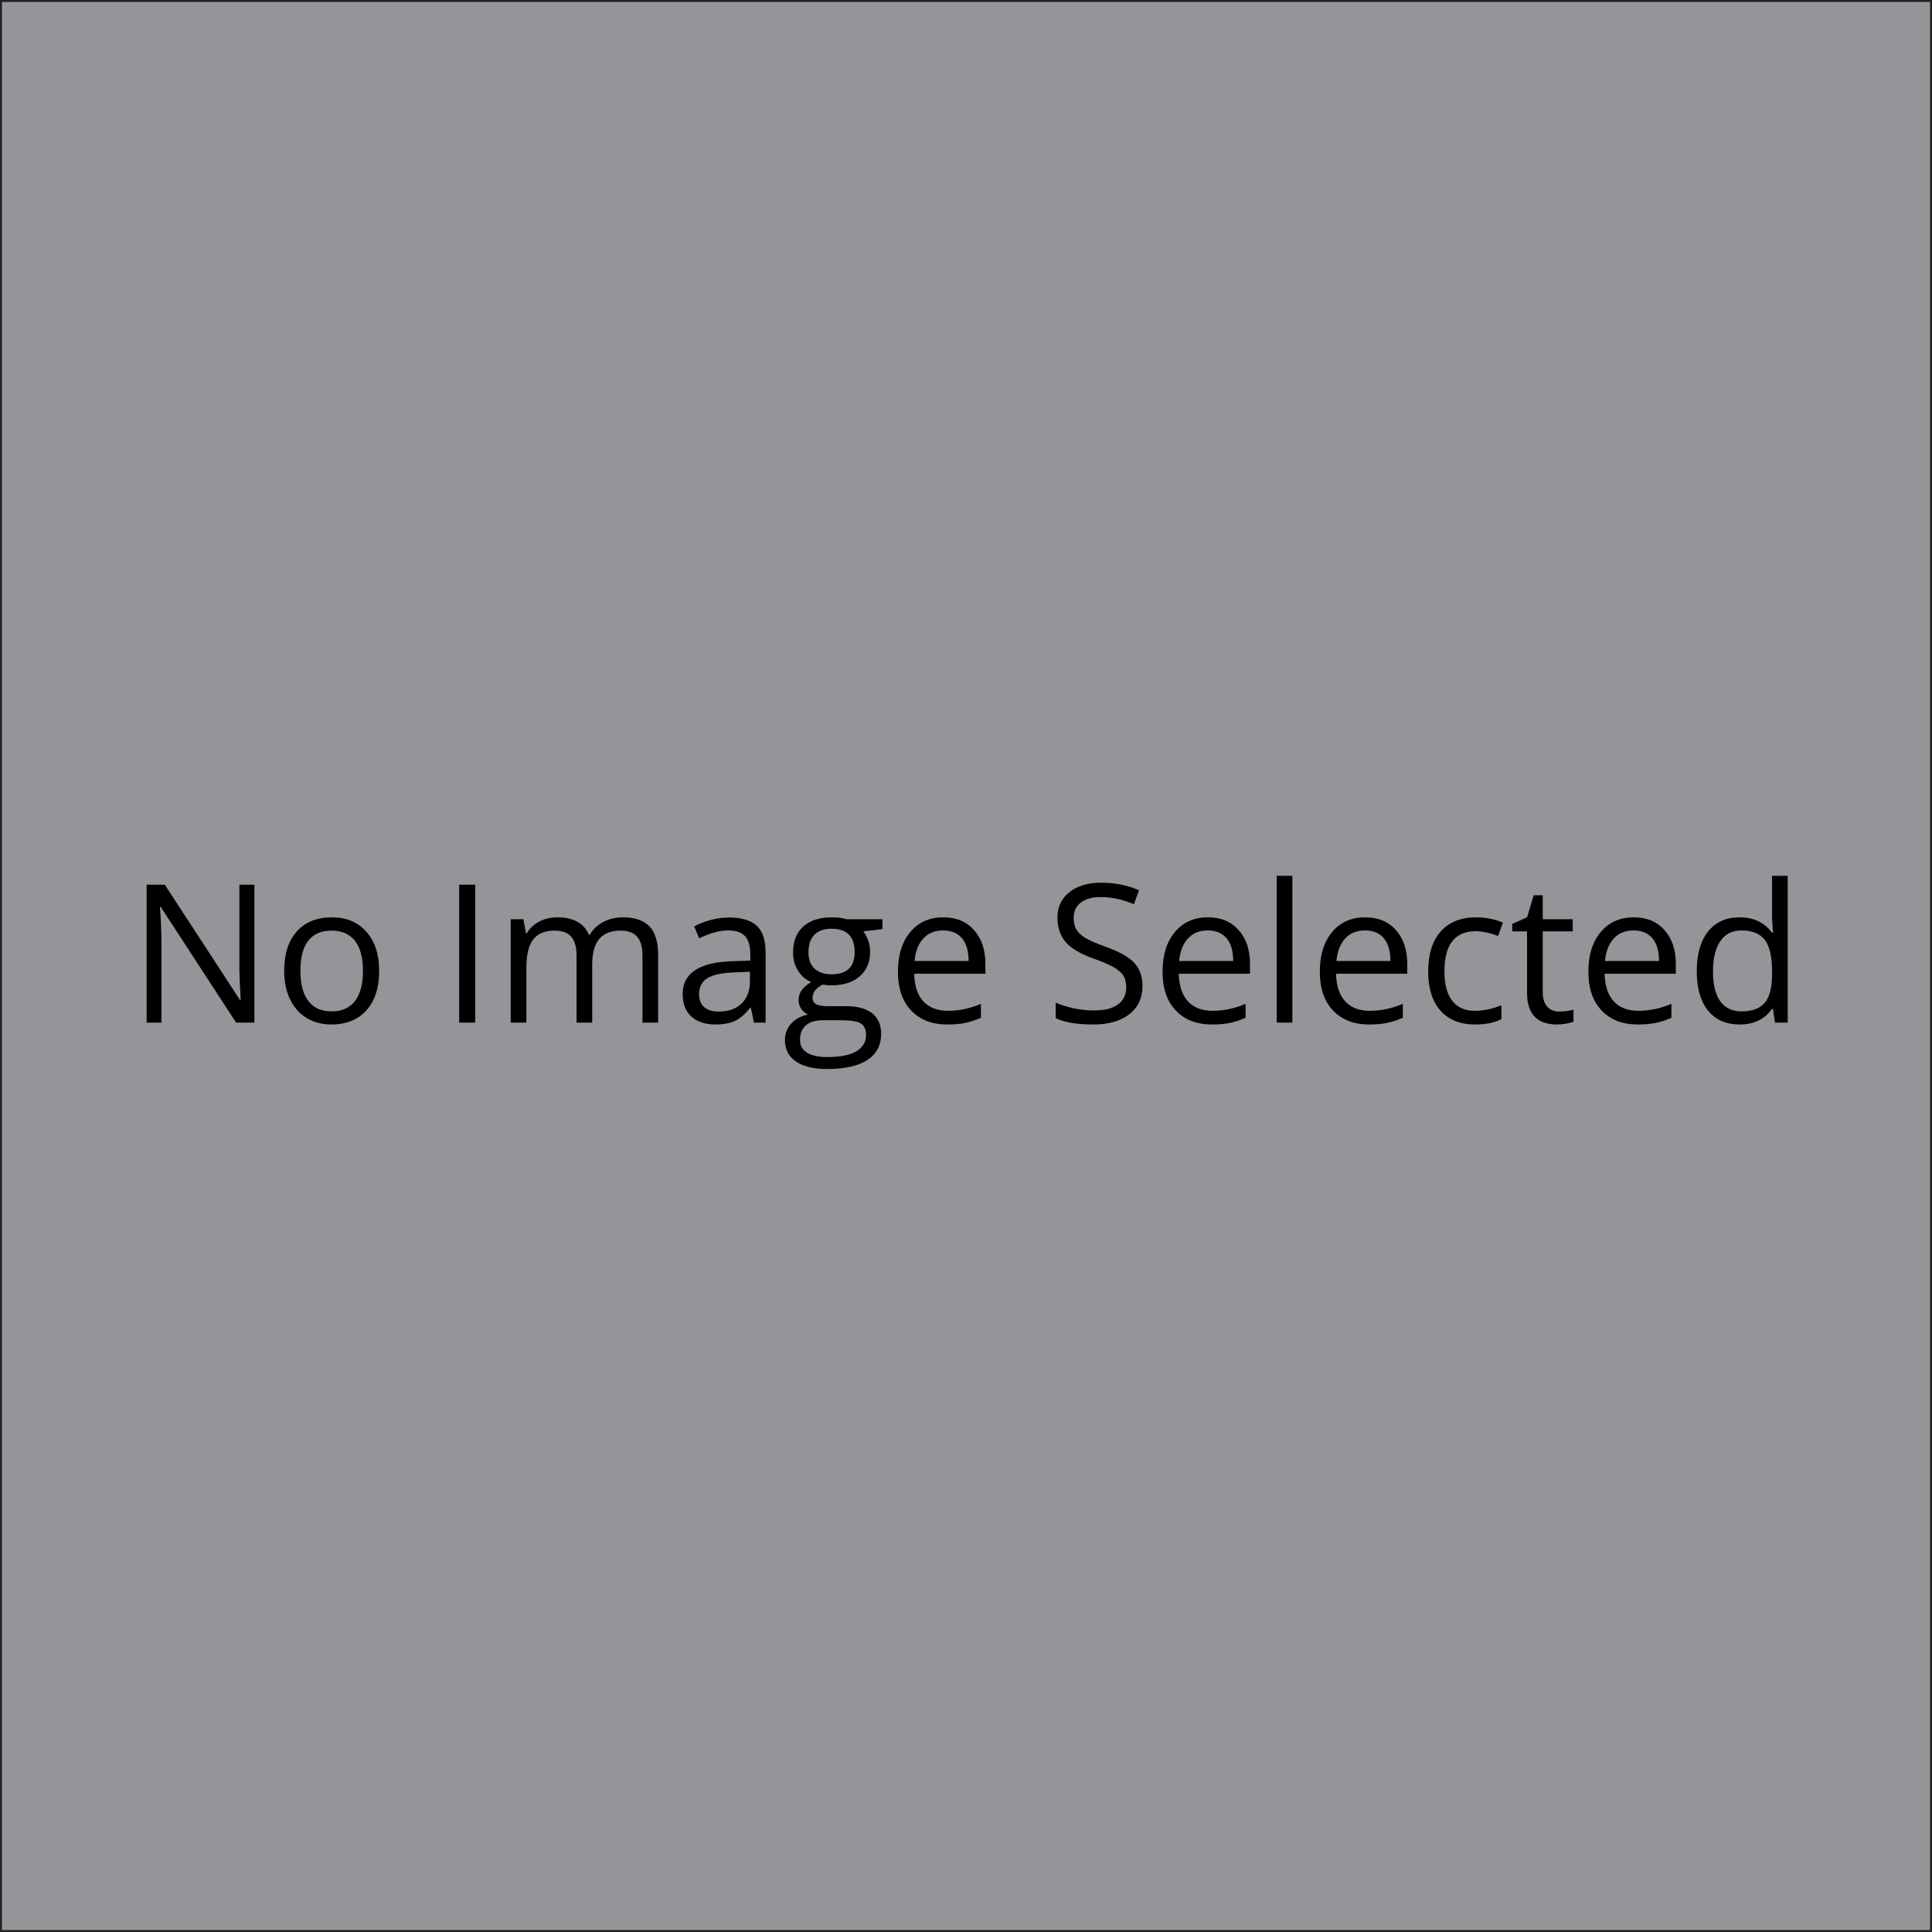
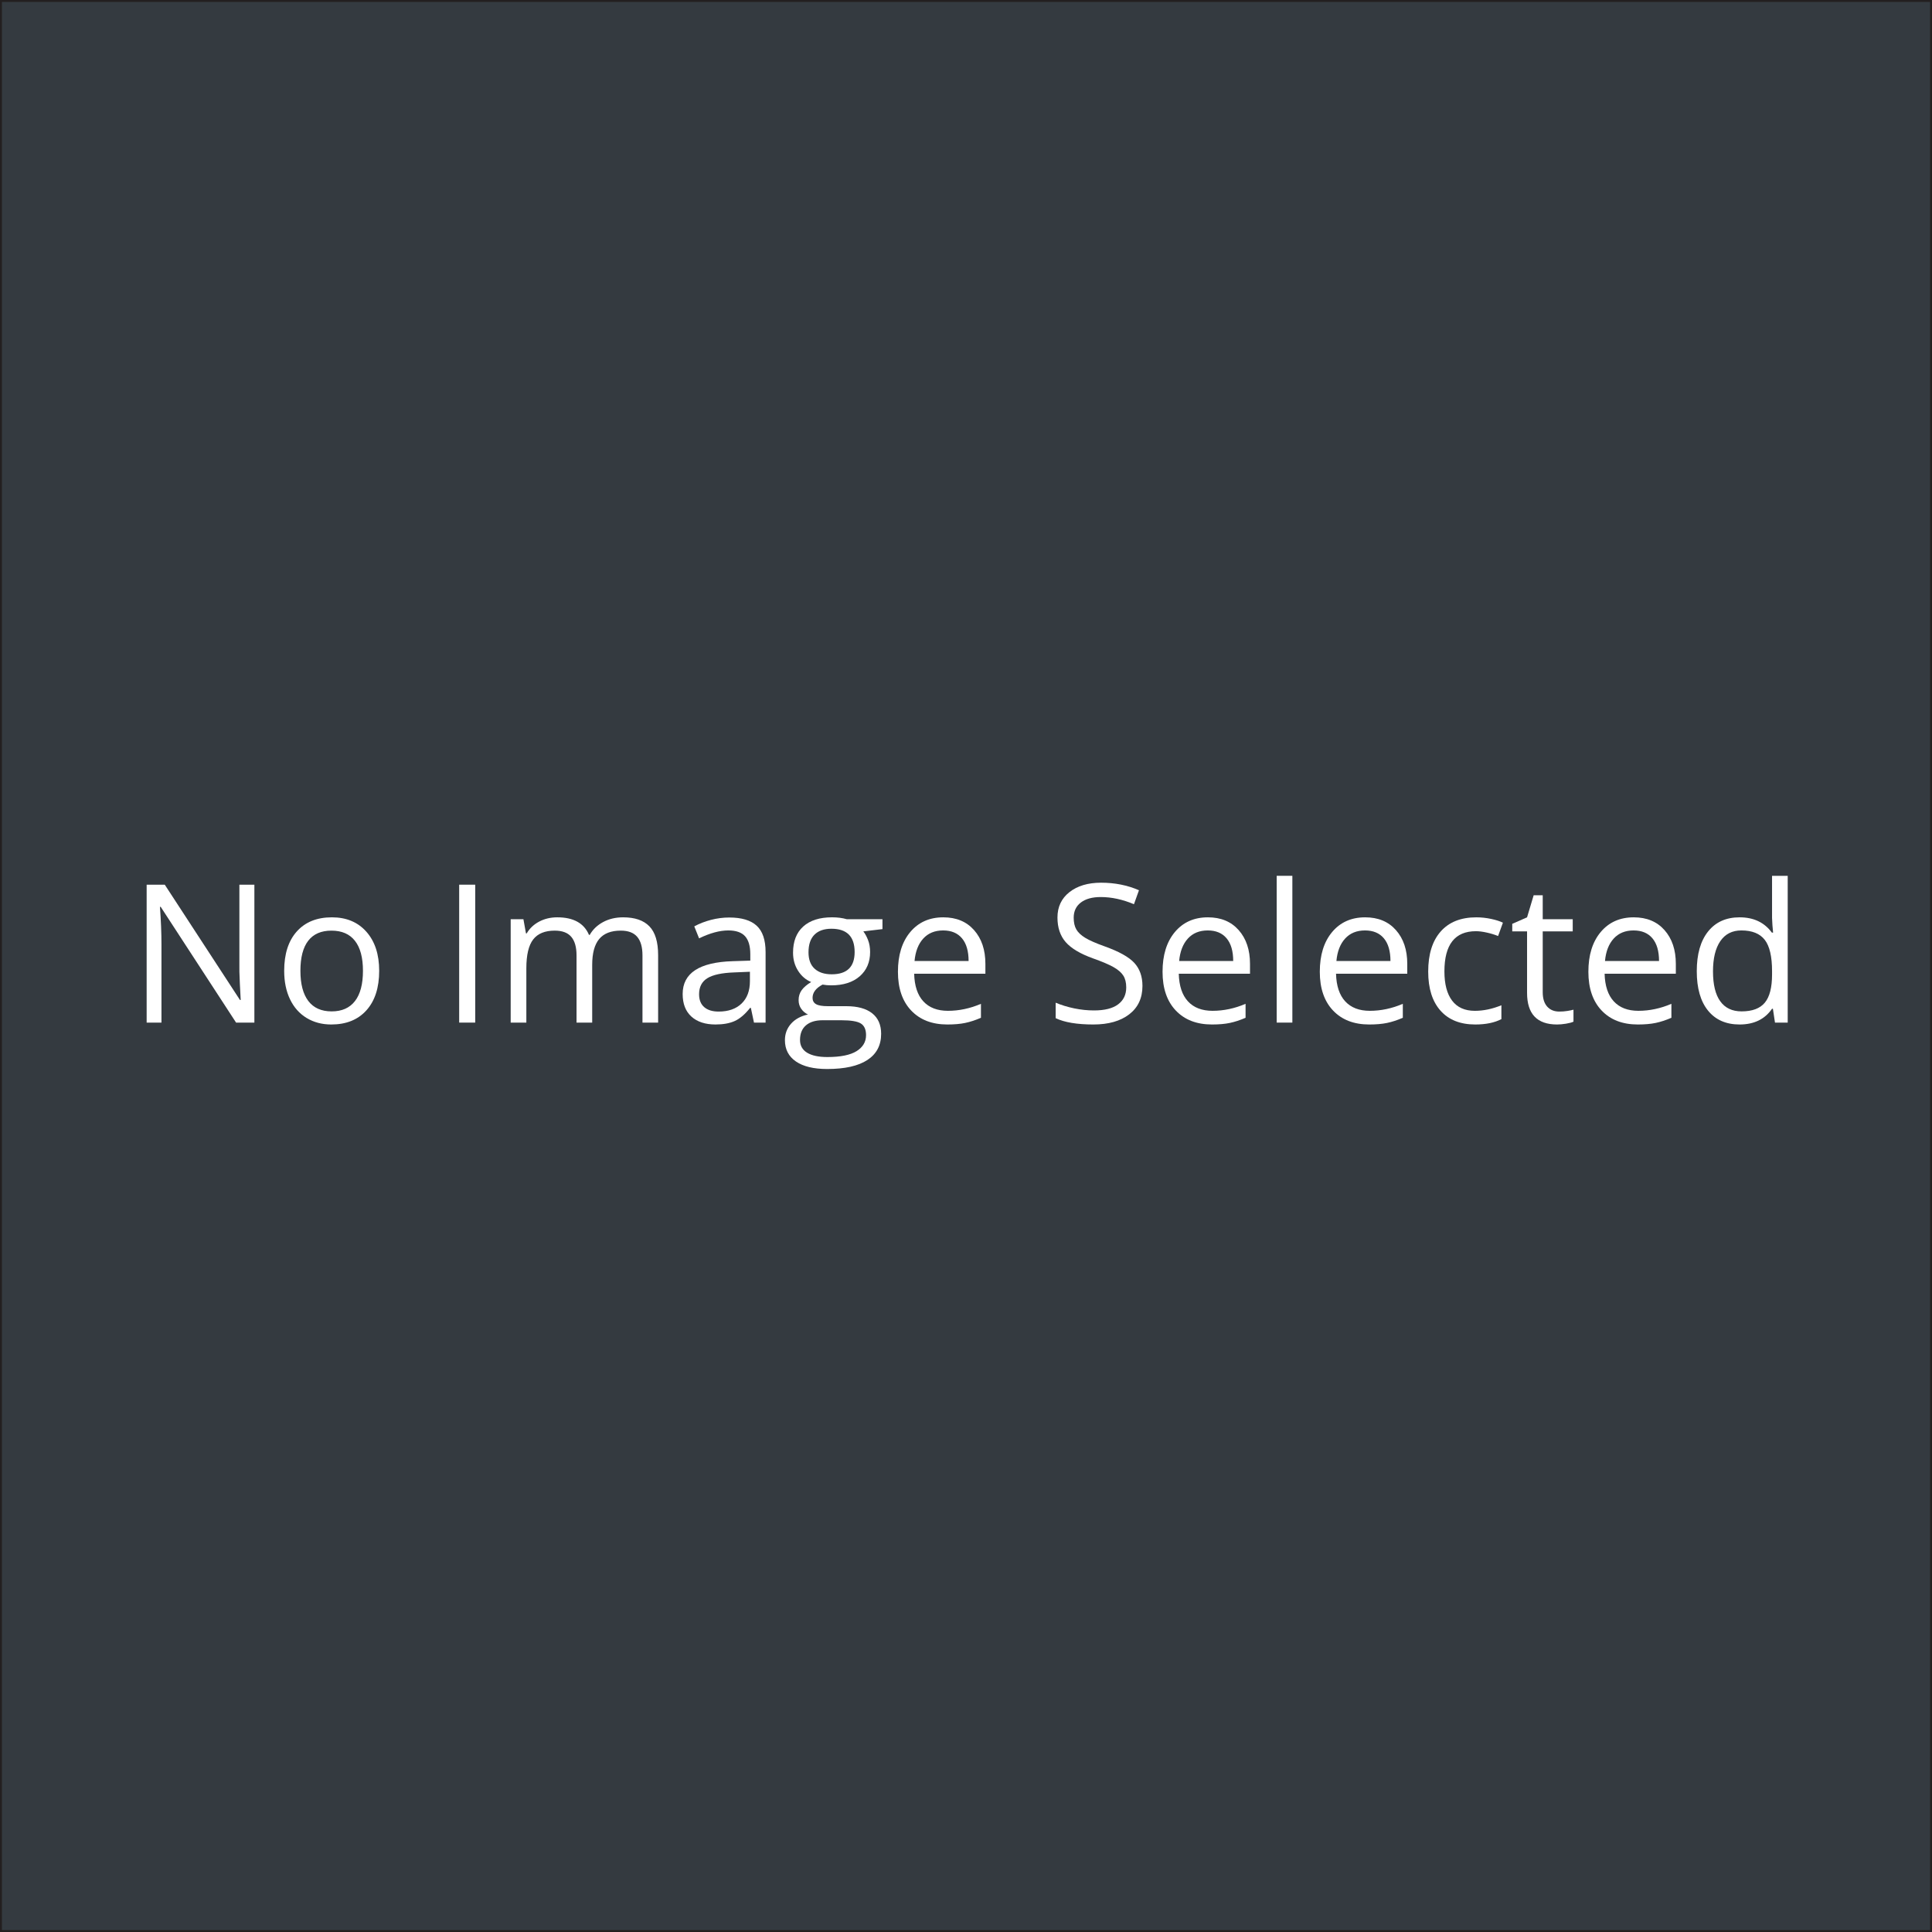
<svg xmlns="http://www.w3.org/2000/svg" version="1.1" id="Layer_1" x="0px" y="0px" width="500px" height="500px" viewBox="0 0 500 500" enable-background="new 0 0 500 500" xml:space="preserve">
-   <rect fill="#939598" stroke="#231F20" stroke-miterlimit="10" width="500" height="500" />
+   <rect fill="#343A40" stroke="#231F20" stroke-miterlimit="10" width="500" height="500" />
  <g>
-     <path d="M65.833,264.648h-4.736l-19.507-29.956h-0.195c0.26,3.516,0.391,6.738,0.391,9.668v20.288h-3.833v-35.693h4.688   l19.458,29.833h0.195c-0.033-0.439-0.106-1.851-0.22-4.235c-0.114-2.384-0.155-4.089-0.122-5.115v-20.483h3.882V264.648z" />
-     <path d="M98.132,251.246c0,4.361-1.099,7.768-3.296,10.217s-5.233,3.674-9.106,3.674c-2.393,0-4.517-0.561-6.372-1.684   s-3.288-2.734-4.297-4.834c-1.009-2.1-1.514-4.558-1.514-7.373c0-4.362,1.09-7.76,3.271-10.193c2.181-2.433,5.208-3.65,9.082-3.65   c3.743,0,6.718,1.245,8.923,3.735C97.029,243.628,98.132,246.998,98.132,251.246z M77.747,251.246c0,3.418,0.684,6.021,2.051,7.813   c1.367,1.79,3.377,2.686,6.03,2.686c2.653,0,4.667-0.892,6.042-2.674c1.375-1.782,2.063-4.391,2.063-7.824   c0-3.402-0.688-5.986-2.063-7.752c-1.375-1.766-3.406-2.649-6.091-2.649c-2.653,0-4.655,0.871-6.006,2.612   C78.422,245.199,77.747,247.795,77.747,251.246z" />
-     <path d="M118.835,264.648v-35.693h4.15v35.693H118.835z" />
-     <path d="M166.272,264.648v-17.407c0-2.132-0.456-3.731-1.367-4.797c-0.912-1.066-2.328-1.599-4.248-1.599   c-2.523,0-4.387,0.725-5.591,2.173c-1.205,1.449-1.807,3.679-1.807,6.689v14.941h-4.053v-17.407c0-2.132-0.456-3.731-1.367-4.797   c-0.912-1.066-2.336-1.599-4.272-1.599c-2.539,0-4.399,0.761-5.579,2.283c-1.18,1.522-1.77,4.016-1.77,7.483v14.038h-4.053v-26.757   h3.296l0.659,3.662h0.195c0.765-1.302,1.843-2.319,3.235-3.052s2.95-1.099,4.675-1.099c4.183,0,6.917,1.514,8.203,4.541h0.195   c0.797-1.399,1.953-2.506,3.467-3.32c1.514-0.813,3.239-1.221,5.176-1.221c3.027,0,5.293,0.777,6.799,2.332   c1.505,1.555,2.258,4.041,2.258,7.458v17.456H166.272z" />
-     <path d="M195.129,264.648l-0.806-3.809h-0.195c-1.335,1.678-2.666,2.813-3.992,3.406c-1.327,0.594-2.983,0.891-4.968,0.891   c-2.653,0-4.732-0.684-6.238-2.051c-1.506-1.367-2.258-3.312-2.258-5.834c0-5.404,4.321-8.236,12.964-8.497l4.541-0.146v-1.66   c0-2.1-0.452-3.65-1.355-4.651s-2.348-1.501-4.333-1.501c-2.23,0-4.753,0.684-7.568,2.051l-1.245-3.101   c1.318-0.716,2.763-1.277,4.333-1.685c1.57-0.407,3.145-0.61,4.724-0.61c3.19,0,5.554,0.708,7.092,2.124s2.307,3.687,2.307,6.812   v18.261H195.129z M185.974,261.793c2.522,0,4.504-0.691,5.945-2.076c1.44-1.383,2.161-3.32,2.161-5.811v-2.416l-4.053,0.17   c-3.223,0.115-5.546,0.615-6.97,1.502c-1.424,0.887-2.136,2.267-2.136,4.139c0,1.465,0.443,2.58,1.331,3.344   C183.138,261.41,184.379,261.793,185.974,261.793z" />
-     <path d="M228.381,237.891v2.563l-4.956,0.586c0.456,0.57,0.862,1.314,1.221,2.234c0.358,0.92,0.537,1.958,0.537,3.113   c0,2.621-0.896,4.712-2.686,6.275c-1.791,1.563-4.248,2.344-7.373,2.344c-0.798,0-1.546-0.065-2.246-0.195   c-1.726,0.911-2.588,2.059-2.588,3.441c0,0.732,0.301,1.274,0.903,1.624c0.602,0.351,1.636,0.524,3.101,0.524h4.736   c2.897,0,5.123,0.611,6.677,1.832c1.554,1.221,2.332,2.994,2.332,5.322c0,2.961-1.188,5.22-3.564,6.774   c-2.376,1.554-5.843,2.331-10.4,2.331c-3.5,0-6.197-0.65-8.093-1.953c-1.896-1.302-2.844-3.141-2.844-5.518   c0-1.627,0.521-3.035,1.563-4.223c1.042-1.188,2.506-1.994,4.395-2.418c-0.684-0.309-1.257-0.789-1.721-1.439   c-0.464-0.651-0.696-1.408-0.696-2.271c0-0.977,0.26-1.83,0.781-2.563c0.521-0.732,1.343-1.441,2.466-2.125   c-1.384-0.568-2.511-1.537-3.381-2.904c-0.871-1.368-1.306-2.93-1.306-4.688c0-2.93,0.879-5.188,2.637-6.775s4.248-2.38,7.471-2.38   c1.399,0,2.661,0.163,3.784,0.488H228.381z M207.043,269.141c0,1.449,0.61,2.547,1.831,3.297c1.221,0.748,2.97,1.123,5.249,1.123   c3.401,0,5.92-0.51,7.556-1.526c1.636-1.018,2.454-2.397,2.454-4.138c0-1.449-0.448-2.454-1.343-3.016   c-0.896-0.562-2.58-0.842-5.054-0.842h-4.858c-1.839,0-3.271,0.439-4.297,1.318S207.043,267.497,207.043,269.141z M209.241,246.46   c0,1.872,0.529,3.288,1.587,4.248c1.058,0.96,2.531,1.44,4.419,1.44c3.955,0,5.933-1.92,5.933-5.761c0-4.02-2.002-6.03-6.006-6.03   c-1.904,0-3.369,0.513-4.395,1.538S209.241,244.442,209.241,246.46z" />
-     <path d="M245.178,265.137c-3.955,0-7.076-1.203-9.363-3.613c-2.287-2.408-3.43-5.753-3.43-10.033c0-4.313,1.062-7.74,3.186-10.279   s4.976-3.809,8.557-3.809c3.353,0,6.006,1.103,7.959,3.308c1.953,2.206,2.93,5.115,2.93,8.728v2.563h-18.433   c0.081,3.143,0.875,5.526,2.38,7.154c1.505,1.627,3.625,2.441,6.36,2.441c2.881,0,5.729-0.603,8.544-1.807v3.613   c-1.432,0.618-2.787,1.062-4.064,1.33C248.527,265.003,246.985,265.137,245.178,265.137z M244.08,240.796   c-2.148,0-3.862,0.7-5.139,2.1c-1.278,1.4-2.031,3.337-2.258,5.811h13.989c0-2.555-0.57-4.512-1.709-5.872   C247.823,241.476,246.195,240.796,244.08,240.796z" />
-     <path d="M295.666,255.152c0,3.141-1.139,5.59-3.418,7.348c-2.278,1.758-5.371,2.637-9.277,2.637c-4.231,0-7.486-0.545-9.766-1.635   v-4.004c1.465,0.618,3.061,1.106,4.785,1.465c1.726,0.357,3.435,0.537,5.127,0.537c2.768,0,4.851-0.525,6.25-1.575   c1.4-1.05,2.1-2.511,2.1-4.382c0-1.237-0.248-2.25-0.744-3.04c-0.496-0.789-1.326-1.518-2.49-2.185   c-1.164-0.667-2.934-1.424-5.311-2.271c-3.32-1.188-5.692-2.596-7.116-4.224c-1.425-1.627-2.136-3.751-2.136-6.372   c0-2.75,1.033-4.939,3.1-6.567c2.067-1.627,4.802-2.441,8.203-2.441c3.549,0,6.813,0.651,9.791,1.953l-1.295,3.613   c-2.945-1.237-5.811-1.855-8.594-1.855c-2.197,0-3.914,0.472-5.15,1.416c-1.238,0.944-1.855,2.254-1.855,3.931   c0,1.237,0.227,2.25,0.684,3.04c0.455,0.79,1.225,1.514,2.307,2.173s2.738,1.388,4.969,2.185c3.742,1.335,6.318,2.767,7.727,4.297   C294.963,250.725,295.666,252.711,295.666,255.152z" />
-     <path d="M313.66,265.137c-3.955,0-7.076-1.203-9.363-3.613c-2.287-2.408-3.43-5.753-3.43-10.033c0-4.313,1.062-7.74,3.186-10.279   s4.977-3.809,8.557-3.809c3.354,0,6.006,1.103,7.959,3.308c1.953,2.206,2.93,5.115,2.93,8.728v2.563h-18.432   c0.08,3.143,0.874,5.526,2.38,7.154c1.505,1.627,3.626,2.441,6.36,2.441c2.881,0,5.729-0.603,8.545-1.807v3.613   c-1.434,0.618-2.788,1.062-4.065,1.33C317.008,265.003,315.467,265.137,313.66,265.137z M312.561,240.796   c-2.148,0-3.861,0.7-5.139,2.1c-1.277,1.4-2.031,3.337-2.258,5.811h13.988c0-2.555-0.569-4.512-1.709-5.872   C316.305,241.476,314.677,240.796,312.561,240.796z" />
-     <path d="M334.461,264.648h-4.053v-37.988h4.053V264.648z" />
-     <path d="M354.357,265.137c-3.955,0-7.076-1.203-9.362-3.613c-2.287-2.408-3.431-5.753-3.431-10.033   c0-4.313,1.063-7.74,3.187-10.279s4.976-3.809,8.558-3.809c3.352,0,6.006,1.103,7.959,3.308c1.953,2.206,2.93,5.115,2.93,8.728   v2.563h-18.434c0.082,3.143,0.875,5.526,2.381,7.154c1.506,1.627,3.625,2.441,6.359,2.441c2.881,0,5.729-0.603,8.545-1.807v3.613   c-1.432,0.618-2.787,1.062-4.064,1.33S356.164,265.137,354.357,265.137z M353.26,240.796c-2.148,0-3.862,0.7-5.14,2.1   c-1.278,1.4-2.03,3.337-2.259,5.811h13.99c0-2.555-0.57-4.512-1.709-5.872C357.002,241.476,355.375,240.796,353.26,240.796z" />
-     <path d="M381.799,265.137c-3.873,0-6.872-1.191-8.996-3.576s-3.186-5.758-3.186-10.119c0-4.476,1.078-7.935,3.234-10.376   s5.229-3.662,9.217-3.662c1.285,0,2.57,0.139,3.857,0.415c1.285,0.277,2.295,0.603,3.027,0.977l-1.246,3.442   c-0.895-0.358-1.871-0.655-2.93-0.891c-1.059-0.236-1.994-0.354-2.807-0.354c-5.438,0-8.154,3.467-8.154,10.401   c0,3.287,0.662,5.811,1.989,7.568c1.326,1.758,3.292,2.637,5.896,2.637c2.23,0,4.518-0.48,6.861-1.441v3.59   C386.771,264.674,384.518,265.137,381.799,265.137z" />
-     <path d="M403.553,261.793c0.715,0,1.406-0.053,2.074-0.159c0.668-0.105,1.197-0.216,1.588-0.329v3.1   c-0.439,0.213-1.086,0.387-1.941,0.525c-0.854,0.139-1.623,0.207-2.307,0.207c-5.176,0-7.764-2.726-7.764-8.178v-15.918h-3.834   v-1.953l3.834-1.685l1.709-5.713h2.344v6.201h7.764v3.149h-7.764v15.747c0,1.611,0.381,2.85,1.146,3.711   C401.168,261.361,402.217,261.793,403.553,261.793z" />
-     <path d="M423.865,265.137c-3.955,0-7.076-1.203-9.363-3.613c-2.287-2.408-3.43-5.753-3.43-10.033c0-4.313,1.061-7.74,3.186-10.279   c2.123-2.539,4.977-3.809,8.557-3.809c3.354,0,6.006,1.103,7.959,3.308c1.953,2.206,2.93,5.115,2.93,8.728v2.563h-18.432   c0.08,3.143,0.875,5.526,2.379,7.154c1.506,1.627,3.627,2.441,6.361,2.441c2.881,0,5.729-0.603,8.545-1.807v3.613   c-1.434,0.618-2.787,1.062-4.066,1.33C427.213,265.003,425.672,265.137,423.865,265.137z M422.766,240.796   c-2.148,0-3.861,0.7-5.139,2.1c-1.277,1.4-2.031,3.337-2.258,5.811h13.988c0-2.555-0.57-4.512-1.709-5.872   C426.51,241.476,424.881,240.796,422.766,240.796z" />
-     <path d="M458.826,261.061h-0.221c-1.871,2.718-4.672,4.076-8.398,4.076c-3.5,0-6.221-1.195-8.166-3.588s-2.918-5.795-2.918-10.205   c0-4.411,0.977-7.837,2.93-10.279s4.672-3.662,8.154-3.662c3.629,0,6.412,1.318,8.35,3.955h0.318l-0.172-1.929l-0.098-1.88v-10.889   h4.053v37.988h-3.295L458.826,261.061z M450.721,261.744c2.766,0,4.773-0.753,6.018-2.259c1.246-1.505,1.867-3.935,1.867-7.288   v-0.854c0-3.792-0.631-6.499-1.891-8.118c-1.262-1.619-3.277-2.429-6.043-2.429c-2.377,0-4.195,0.924-5.457,2.771   c-1.262,1.848-1.893,4.456-1.893,7.825c0,3.418,0.627,5.998,1.881,7.738C446.455,260.873,448.295,261.744,450.721,261.744z" />
+     <path fill="#FFFFFF" d="M65.833,264.648h-4.736L41.59,234.692h-0.195c0.26,3.516,0.391,6.738,0.391,9.668v20.289h-3.833v-35.693   h4.688l19.458,29.833h0.195c-0.033-0.438-0.106-1.851-0.22-4.235c-0.114-2.384-0.155-4.089-0.122-5.115v-20.483h3.882   L65.833,264.648L65.833,264.648z" />
+     <path fill="#FFFFFF" d="M98.132,251.246c0,4.361-1.099,7.768-3.296,10.217c-2.197,2.449-5.233,3.674-9.106,3.674   c-2.393,0-4.517-0.561-6.372-1.684s-3.288-2.734-4.297-4.834c-1.009-2.1-1.514-4.559-1.514-7.373c0-4.362,1.09-7.76,3.271-10.193   c2.181-2.433,5.208-3.65,9.082-3.65c3.743,0,6.718,1.245,8.923,3.735C97.029,243.628,98.132,246.998,98.132,251.246z    M77.747,251.246c0,3.418,0.684,6.021,2.051,7.813c1.367,1.791,3.377,2.687,6.03,2.687c2.653,0,4.667-0.892,6.042-2.675   c1.375-1.781,2.063-4.391,2.063-7.823c0-3.402-0.688-5.986-2.063-7.752c-1.375-1.766-3.406-2.649-6.091-2.649   c-2.653,0-4.655,0.871-6.006,2.612S77.747,247.795,77.747,251.246z" />
+     <path fill="#FFFFFF" d="M118.835,264.648v-35.693h4.15v35.693H118.835z" />
+     <path fill="#FFFFFF" d="M166.272,264.648v-17.407c0-2.132-0.456-3.731-1.367-4.797c-0.912-1.066-2.328-1.599-4.248-1.599   c-2.523,0-4.387,0.725-5.591,2.173c-1.205,1.449-1.807,3.679-1.807,6.689v14.941h-4.053v-17.407c0-2.132-0.456-3.731-1.367-4.797   c-0.912-1.066-2.336-1.599-4.272-1.599c-2.539,0-4.399,0.761-5.579,2.283c-1.18,1.522-1.77,4.016-1.77,7.483v14.037h-4.053v-26.756   h3.296l0.659,3.662h0.195c0.765-1.302,1.843-2.319,3.235-3.052c1.392-0.733,2.95-1.099,4.675-1.099   c4.183,0,6.917,1.514,8.203,4.541h0.195c0.797-1.399,1.953-2.506,3.467-3.32c1.514-0.813,3.239-1.221,5.176-1.221   c3.027,0,5.293,0.777,6.799,2.332c1.505,1.555,2.258,4.041,2.258,7.458v17.456H166.272L166.272,264.648z" />
+     <path fill="#FFFFFF" d="M195.129,264.648l-0.806-3.81h-0.195c-1.335,1.679-2.666,2.813-3.992,3.406   c-1.327,0.594-2.983,0.891-4.968,0.891c-2.653,0-4.732-0.684-6.238-2.051c-1.506-1.367-2.258-3.312-2.258-5.834   c0-5.403,4.321-8.236,12.964-8.497l4.541-0.146v-1.66c0-2.1-0.452-3.65-1.354-4.651c-0.903-1.001-2.348-1.501-4.333-1.501   c-2.23,0-4.753,0.684-7.568,2.051l-1.245-3.101c1.318-0.716,2.763-1.277,4.333-1.685c1.57-0.407,3.146-0.61,4.724-0.61   c3.19,0,5.554,0.708,7.092,2.124s2.307,3.687,2.307,6.812v18.262H195.129L195.129,264.648z M185.974,261.793   c2.522,0,4.504-0.691,5.945-2.076c1.44-1.383,2.161-3.32,2.161-5.811v-2.416l-4.053,0.17c-3.223,0.115-5.546,0.615-6.97,1.502   c-1.424,0.887-2.136,2.268-2.136,4.139c0,1.465,0.443,2.58,1.331,3.344C183.138,261.41,184.379,261.793,185.974,261.793z" />
+     <path fill="#FFFFFF" d="M228.381,237.891v2.563l-4.956,0.586c0.456,0.57,0.862,1.314,1.221,2.234   c0.358,0.92,0.537,1.958,0.537,3.113c0,2.621-0.896,4.712-2.686,6.275c-1.791,1.563-4.248,2.344-7.373,2.344   c-0.798,0-1.546-0.064-2.246-0.195c-1.726,0.912-2.588,2.06-2.588,3.441c0,0.732,0.301,1.273,0.903,1.624s1.636,0.524,3.101,0.524   h4.736c2.896,0,5.123,0.61,6.677,1.832c1.554,1.221,2.332,2.994,2.332,5.321c0,2.962-1.188,5.22-3.564,6.774   c-2.376,1.554-5.843,2.331-10.4,2.331c-3.5,0-6.197-0.65-8.093-1.953c-1.896-1.302-2.844-3.142-2.844-5.519   c0-1.627,0.521-3.035,1.563-4.223s2.506-1.994,4.395-2.418c-0.684-0.309-1.257-0.789-1.721-1.439s-0.696-1.407-0.696-2.271   c0-0.978,0.26-1.83,0.781-2.563c0.521-0.731,1.343-1.44,2.466-2.125c-1.384-0.567-2.511-1.537-3.381-2.903   c-0.871-1.368-1.306-2.93-1.306-4.688c0-2.93,0.879-5.188,2.637-6.775c1.758-1.587,4.248-2.38,7.471-2.38   c1.399,0,2.661,0.163,3.784,0.488L228.381,237.891L228.381,237.891z M207.043,269.141c0,1.449,0.61,2.547,1.831,3.297   c1.221,0.748,2.97,1.123,5.249,1.123c3.401,0,5.92-0.51,7.556-1.525c1.636-1.018,2.454-2.397,2.454-4.139   c0-1.448-0.448-2.453-1.343-3.016c-0.896-0.563-2.58-0.842-5.054-0.842h-4.858c-1.839,0-3.271,0.439-4.297,1.318   C207.555,266.236,207.043,267.497,207.043,269.141z M209.241,246.46c0,1.872,0.529,3.288,1.587,4.248   c1.058,0.96,2.531,1.44,4.419,1.44c3.955,0,5.933-1.92,5.933-5.761c0-4.02-2.002-6.03-6.006-6.03c-1.904,0-3.369,0.513-4.395,1.538   C209.753,242.92,209.241,244.442,209.241,246.46z" />
+     <path fill="#FFFFFF" d="M245.178,265.137c-3.955,0-7.076-1.203-9.363-3.613c-2.287-2.407-3.43-5.752-3.43-10.032   c0-4.313,1.063-7.74,3.187-10.279s4.976-3.809,8.557-3.809c3.353,0,6.006,1.103,7.959,3.308c1.953,2.206,2.931,5.115,2.931,8.728   v2.563h-18.434c0.081,3.143,0.875,5.525,2.38,7.154c1.505,1.627,3.625,2.441,6.36,2.441c2.881,0,5.729-0.604,8.544-1.808v3.612   c-1.433,0.619-2.787,1.063-4.064,1.33C248.527,265.003,246.985,265.137,245.178,265.137z M244.08,240.796   c-2.148,0-3.862,0.7-5.139,2.1c-1.278,1.4-2.031,3.337-2.258,5.811h13.989c0-2.555-0.57-4.512-1.709-5.872   C247.823,241.476,246.195,240.796,244.08,240.796z" />
+     <path fill="#FFFFFF" d="M295.666,255.152c0,3.141-1.139,5.59-3.418,7.348c-2.278,1.758-5.371,2.637-9.277,2.637   c-4.23,0-7.486-0.545-9.766-1.635v-4.004c1.465,0.618,3.061,1.105,4.785,1.465c1.726,0.357,3.435,0.537,5.127,0.537   c2.768,0,4.851-0.525,6.25-1.575c1.4-1.05,2.1-2.511,2.1-4.382c0-1.236-0.248-2.25-0.744-3.04c-0.496-0.789-1.326-1.519-2.49-2.185   c-1.163-0.667-2.934-1.424-5.311-2.271c-3.32-1.188-5.691-2.596-7.115-4.224c-1.426-1.627-2.137-3.751-2.137-6.372   c0-2.75,1.033-4.939,3.1-6.567c2.067-1.627,4.803-2.441,8.203-2.441c3.549,0,6.813,0.651,9.791,1.953l-1.295,3.613   c-2.945-1.237-5.811-1.855-8.594-1.855c-2.197,0-3.914,0.472-5.15,1.416c-1.237,0.944-1.854,2.254-1.854,3.931   c0,1.237,0.228,2.25,0.684,3.04c0.455,0.79,1.226,1.514,2.308,2.173c1.082,0.659,2.738,1.388,4.969,2.185   c3.742,1.335,6.318,2.767,7.727,4.297C294.963,250.725,295.666,252.711,295.666,255.152z" />
+     <path fill="#FFFFFF" d="M313.66,265.137c-3.955,0-7.076-1.203-9.363-3.613c-2.287-2.407-3.43-5.752-3.43-10.032   c0-4.313,1.062-7.74,3.186-10.279s4.978-3.809,8.557-3.809c3.354,0,6.007,1.103,7.96,3.308c1.952,2.206,2.93,5.115,2.93,8.728   v2.563h-18.433c0.08,3.143,0.875,5.525,2.381,7.154c1.505,1.627,3.626,2.441,6.359,2.441c2.881,0,5.729-0.604,8.545-1.808v3.612   c-1.434,0.619-2.787,1.063-4.064,1.33C317.008,265.003,315.467,265.137,313.66,265.137z M312.561,240.796   c-2.147,0-3.86,0.7-5.139,2.1c-1.277,1.4-2.031,3.337-2.258,5.811h13.988c0-2.555-0.569-4.512-1.709-5.872   C316.305,241.476,314.677,240.796,312.561,240.796z" />
+     <path fill="#FFFFFF" d="M334.461,264.648h-4.053V226.66h4.053V264.648z" />
+     <path fill="#FFFFFF" d="M354.357,265.137c-3.955,0-7.076-1.203-9.362-3.613c-2.287-2.407-3.431-5.752-3.431-10.032   c0-4.313,1.063-7.74,3.187-10.279s4.976-3.809,8.558-3.809c3.353,0,6.006,1.103,7.959,3.308c1.953,2.206,2.931,5.115,2.931,8.728   v2.563h-18.435c0.082,3.143,0.875,5.525,2.381,7.154c1.507,1.627,3.625,2.441,6.359,2.441c2.881,0,5.729-0.604,8.545-1.808v3.612   c-1.432,0.619-2.787,1.063-4.063,1.33C357.708,265.001,356.164,265.137,354.357,265.137z M353.26,240.796   c-2.147,0-3.861,0.7-5.14,2.1s-2.03,3.337-2.259,5.811h13.99c0-2.555-0.57-4.512-1.709-5.872   C357.002,241.476,355.375,240.796,353.26,240.796z" />
+     <path fill="#FFFFFF" d="M381.799,265.137c-3.873,0-6.872-1.191-8.996-3.576s-3.186-5.758-3.186-10.119   c0-4.476,1.078-7.935,3.234-10.375c2.155-2.441,5.229-3.662,9.217-3.662c1.285,0,2.57,0.139,3.856,0.415   c1.285,0.277,2.295,0.603,3.027,0.977l-1.246,3.442c-0.896-0.358-1.871-0.655-2.931-0.891c-1.059-0.236-1.993-0.354-2.807-0.354   c-5.438,0-8.154,3.467-8.154,10.401c0,3.287,0.662,5.811,1.99,7.567c1.325,1.758,3.291,2.638,5.896,2.638   c2.229,0,4.518-0.48,6.86-1.441v3.59C386.771,264.674,384.518,265.137,381.799,265.137z" />
+     <path fill="#FFFFFF" d="M403.553,261.793c0.715,0,1.406-0.053,2.074-0.159c0.668-0.104,1.197-0.216,1.588-0.329v3.101   c-0.438,0.213-1.086,0.387-1.94,0.524c-0.854,0.139-1.623,0.207-2.308,0.207c-5.176,0-7.764-2.726-7.764-8.178v-15.918h-3.834   v-1.953l3.834-1.685l1.709-5.713h2.344v6.201h7.764v3.149h-7.764v15.747c0,1.611,0.381,2.85,1.146,3.711   C401.168,261.361,402.217,261.793,403.553,261.793z" />
+     <path fill="#FFFFFF" d="M423.865,265.137c-3.955,0-7.076-1.203-9.363-3.613c-2.287-2.407-3.43-5.752-3.43-10.032   c0-4.313,1.061-7.74,3.186-10.279c2.123-2.539,4.978-3.809,8.557-3.809c3.354,0,6.007,1.103,7.96,3.308   c1.952,2.206,2.93,5.115,2.93,8.728v2.563h-18.433c0.08,3.143,0.875,5.525,2.38,7.154c1.506,1.627,3.627,2.441,6.36,2.441   c2.881,0,5.729-0.604,8.545-1.808v3.612c-1.434,0.619-2.787,1.063-4.065,1.33C427.213,265.003,425.672,265.137,423.865,265.137z    M422.766,240.796c-2.147,0-3.86,0.7-5.139,2.1c-1.277,1.4-2.031,3.337-2.258,5.811h13.988c0-2.555-0.57-4.512-1.709-5.872   C426.51,241.476,424.881,240.796,422.766,240.796z" />
+     <path fill="#FFFFFF" d="M458.826,261.061h-0.221c-1.871,2.719-4.673,4.076-8.398,4.076c-3.5,0-6.221-1.195-8.166-3.588   s-2.918-5.795-2.918-10.205c0-4.411,0.977-7.837,2.93-10.279s4.672-3.662,8.154-3.662c3.629,0,6.412,1.318,8.35,3.955h0.318   l-0.172-1.929l-0.098-1.88V226.66h4.053v37.988h-3.295L458.826,261.061z M450.721,261.744c2.767,0,4.773-0.753,6.019-2.26   c1.246-1.504,1.866-3.935,1.866-7.287v-0.854c0-3.792-0.631-6.499-1.891-8.118c-1.262-1.619-3.277-2.429-6.043-2.429   c-2.377,0-4.195,0.924-5.457,2.771c-1.262,1.848-1.893,4.456-1.893,7.826c0,3.418,0.627,5.998,1.881,7.737   C446.455,260.873,448.295,261.744,450.721,261.744z" />
  </g>
-   <g>
- </g>
-   <g>
- </g>
-   <g>
- </g>
-   <g>
- </g>
-   <g>
- </g>
-   <g>
- </g>
</svg>
